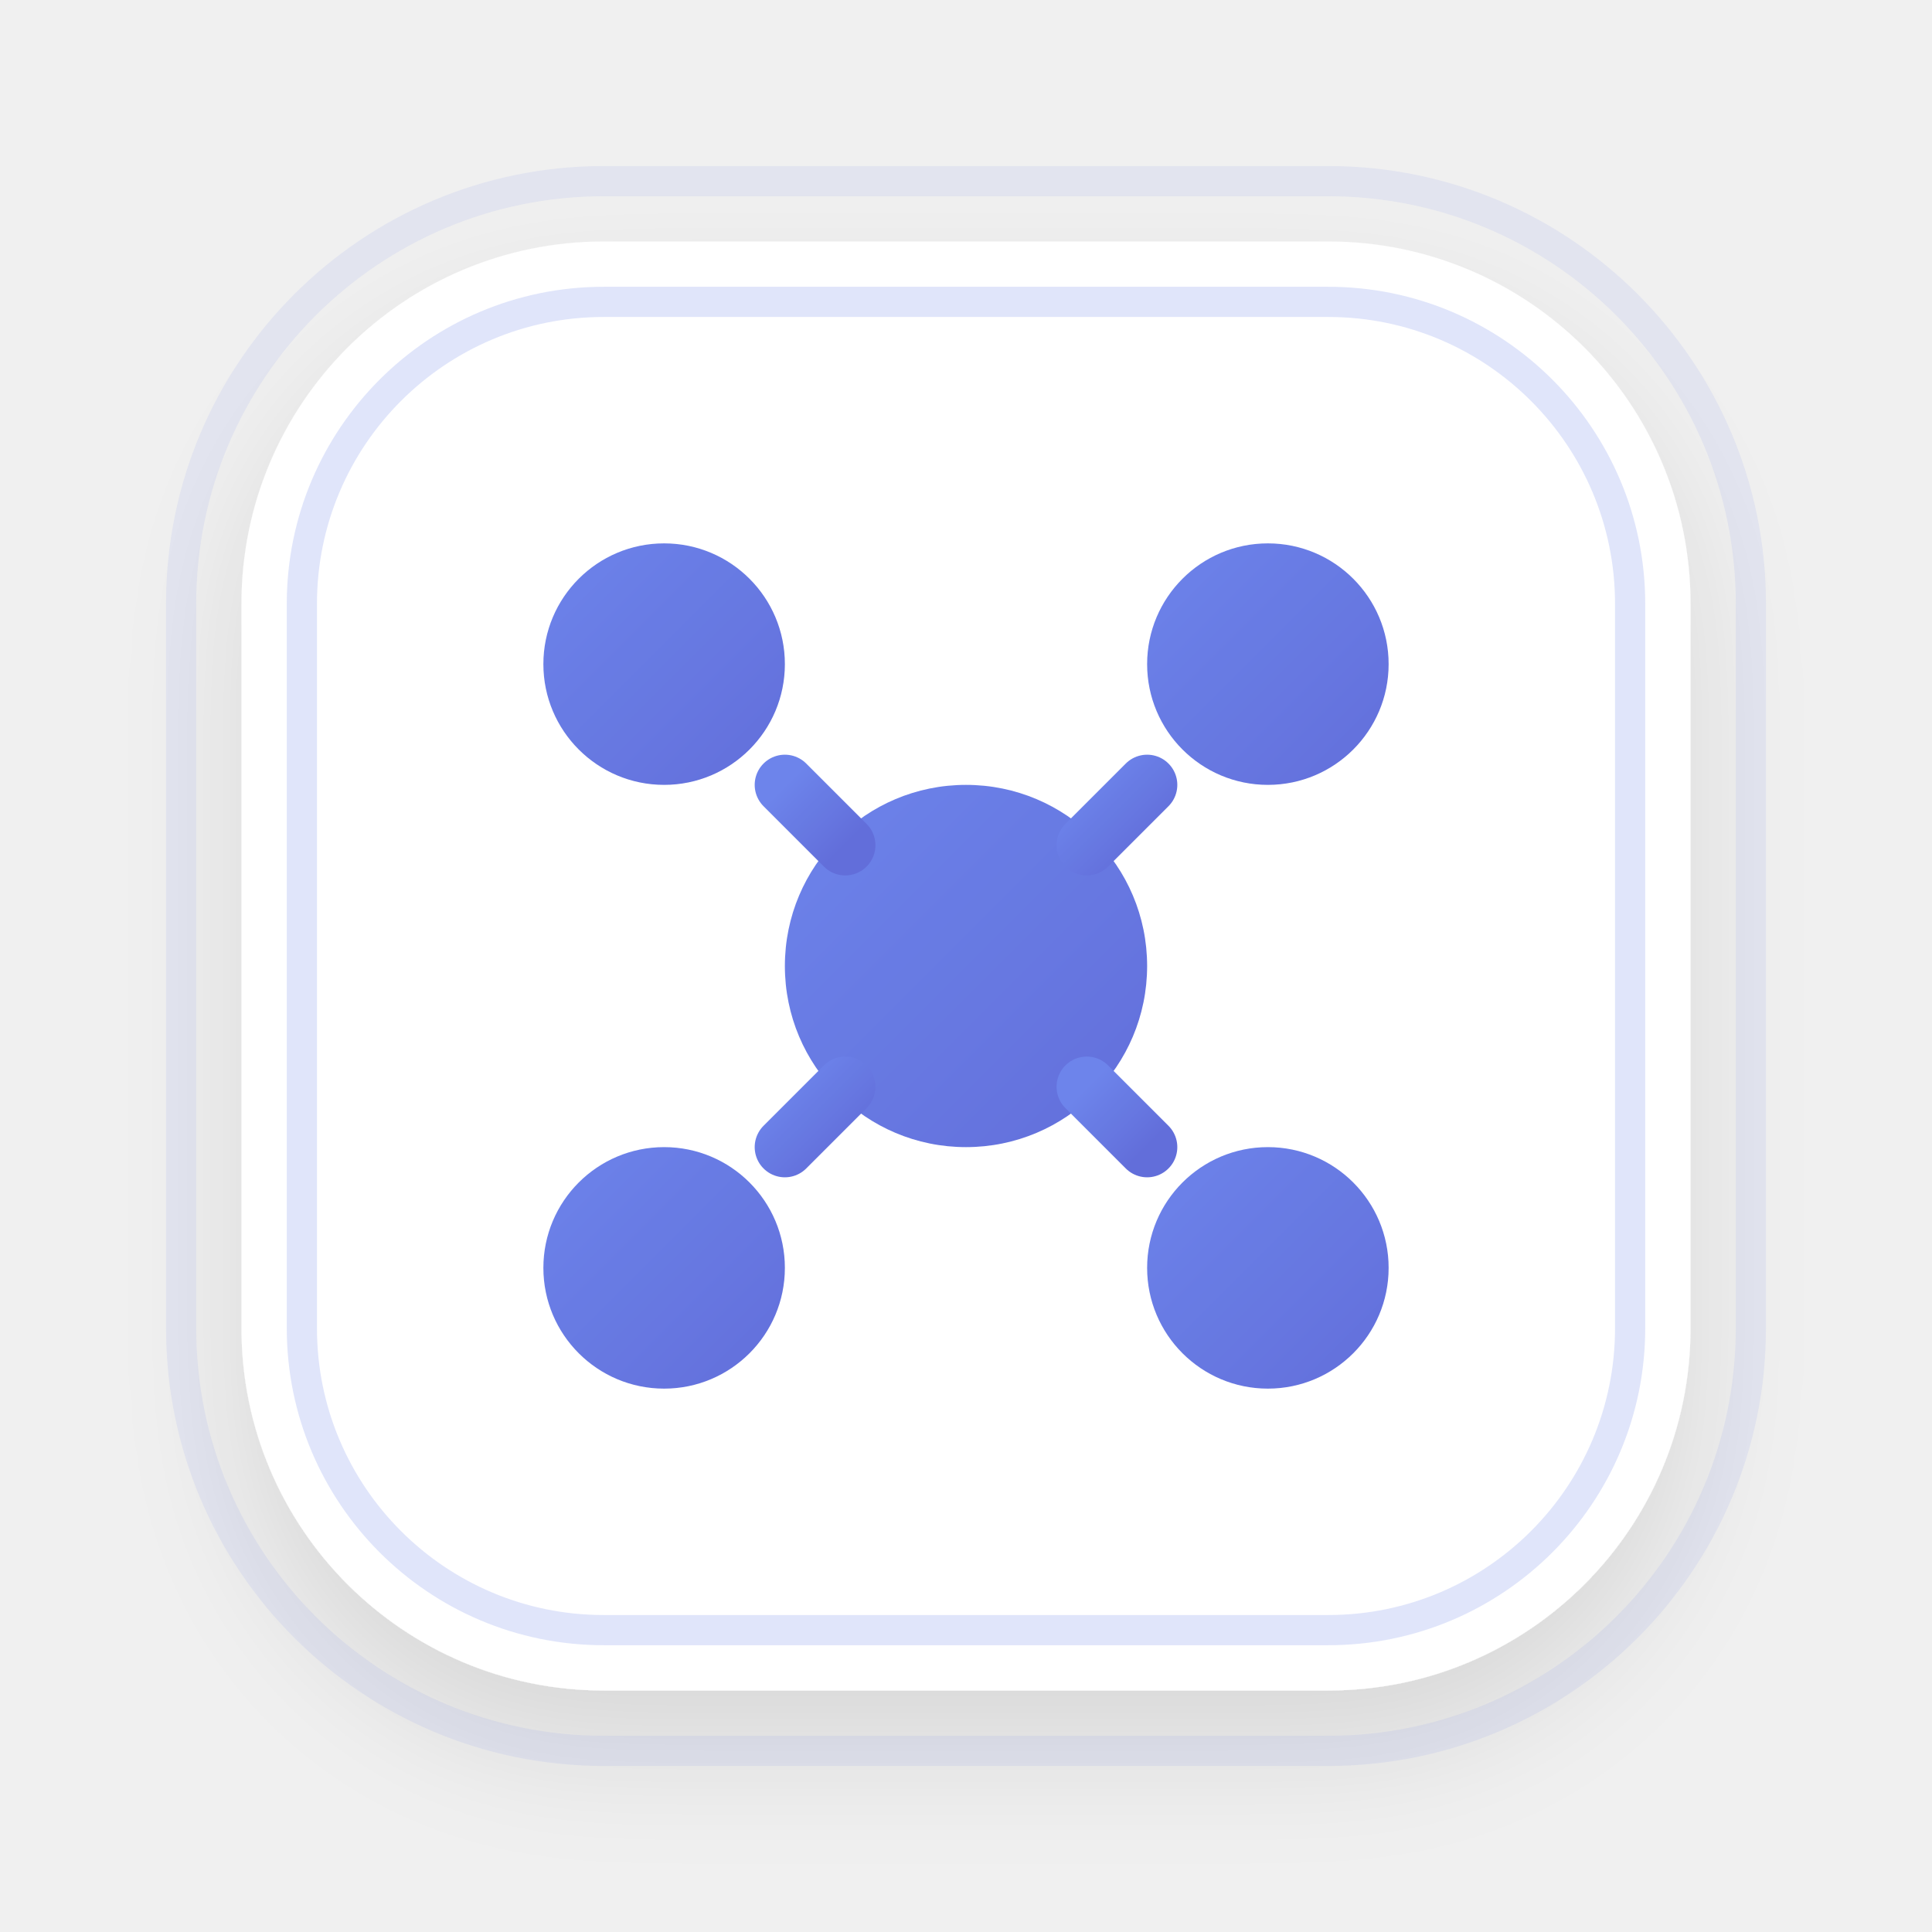
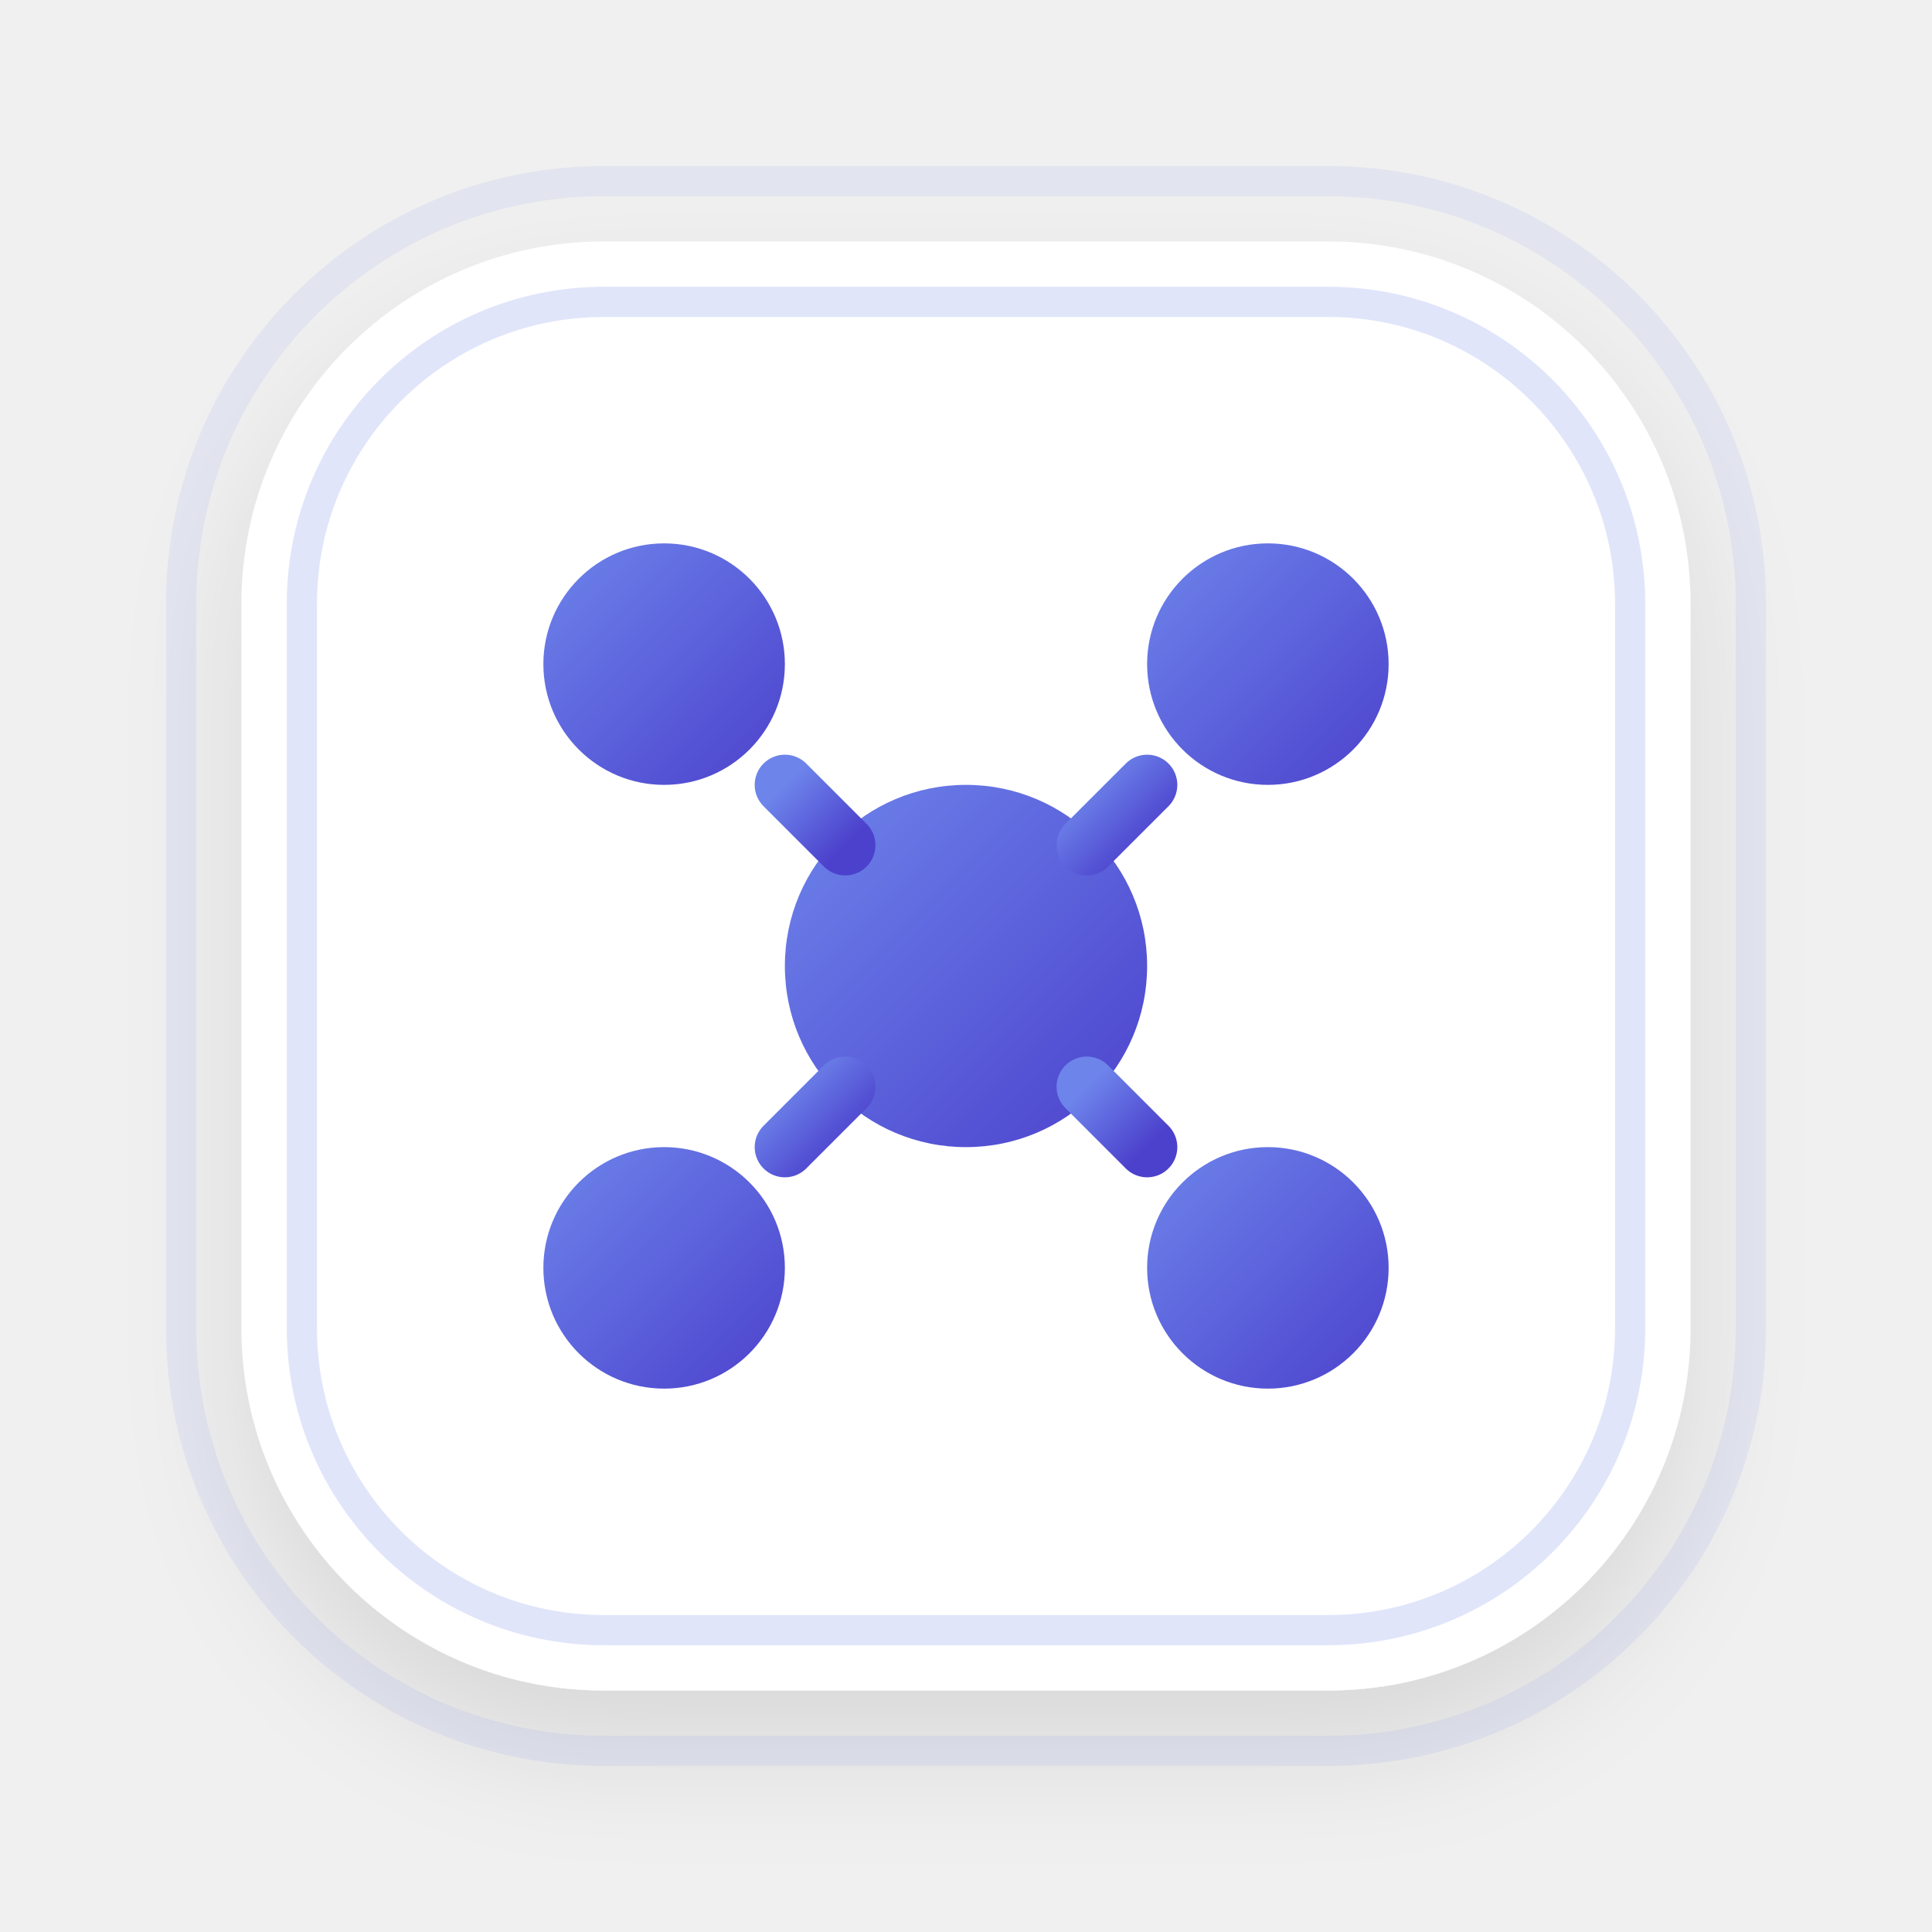
<svg xmlns="http://www.w3.org/2000/svg" width="64" height="64" viewBox="0 0 64 64">
  <defs>
    <linearGradient id="blueGradientReversed" x1="0%" y1="0%" x2="100%" y2="100%">
      <stop offset="0%" style="stop-color:#667eea;stop-opacity:1" />
-       <stop offset="100%" style="stop-color:#5a67d8;stop-opacity:1" />
+       <stop offset="100%" style="stop-color:#4338ca;stop-opacity:1" />
    </linearGradient>
    <filter id="shadowReversed" x="-20%" y="-20%" width="140%" height="140%">
      <feDropShadow dx="0" dy="2" stdDeviation="2" flood-color="rgba(0,0,0,0.1)" />
    </filter>
  </defs>
  <rect x="8" y="8" width="48" height="48" rx="12" ry="12" fill="white" filter="url(#shadowReversed)" />
  <rect x="10" y="10" width="44" height="44" rx="10" ry="10" fill="none" stroke="rgba(102, 126, 234, 0.2)" stroke-width="1" />
  <g fill="url(#blueGradientReversed)" opacity="0.95">
    <circle cx="32" cy="32" r="6" fill="url(#blueGradientReversed)" />
    <circle cx="22" cy="22" r="4" fill="url(#blueGradientReversed)" />
    <circle cx="42" cy="22" r="4" fill="url(#blueGradientReversed)" />
    <circle cx="22" cy="42" r="4" fill="url(#blueGradientReversed)" />
    <circle cx="42" cy="42" r="4" fill="url(#blueGradientReversed)" />
    <line x1="26" y1="26" x2="28" y2="28" stroke="url(#blueGradientReversed)" stroke-width="2" stroke-linecap="round" />
    <line x1="38" y1="26" x2="36" y2="28" stroke="url(#blueGradientReversed)" stroke-width="2" stroke-linecap="round" />
    <line x1="26" y1="38" x2="28" y2="36" stroke="url(#blueGradientReversed)" stroke-width="2" stroke-linecap="round" />
    <line x1="38" y1="38" x2="36" y2="36" stroke="url(#blueGradientReversed)" stroke-width="2" stroke-linecap="round" />
  </g>
  <rect x="6" y="6" width="52" height="52" rx="14" ry="14" fill="none" stroke="rgba(102, 126, 234, 0.1)" stroke-width="1" />
</svg>
